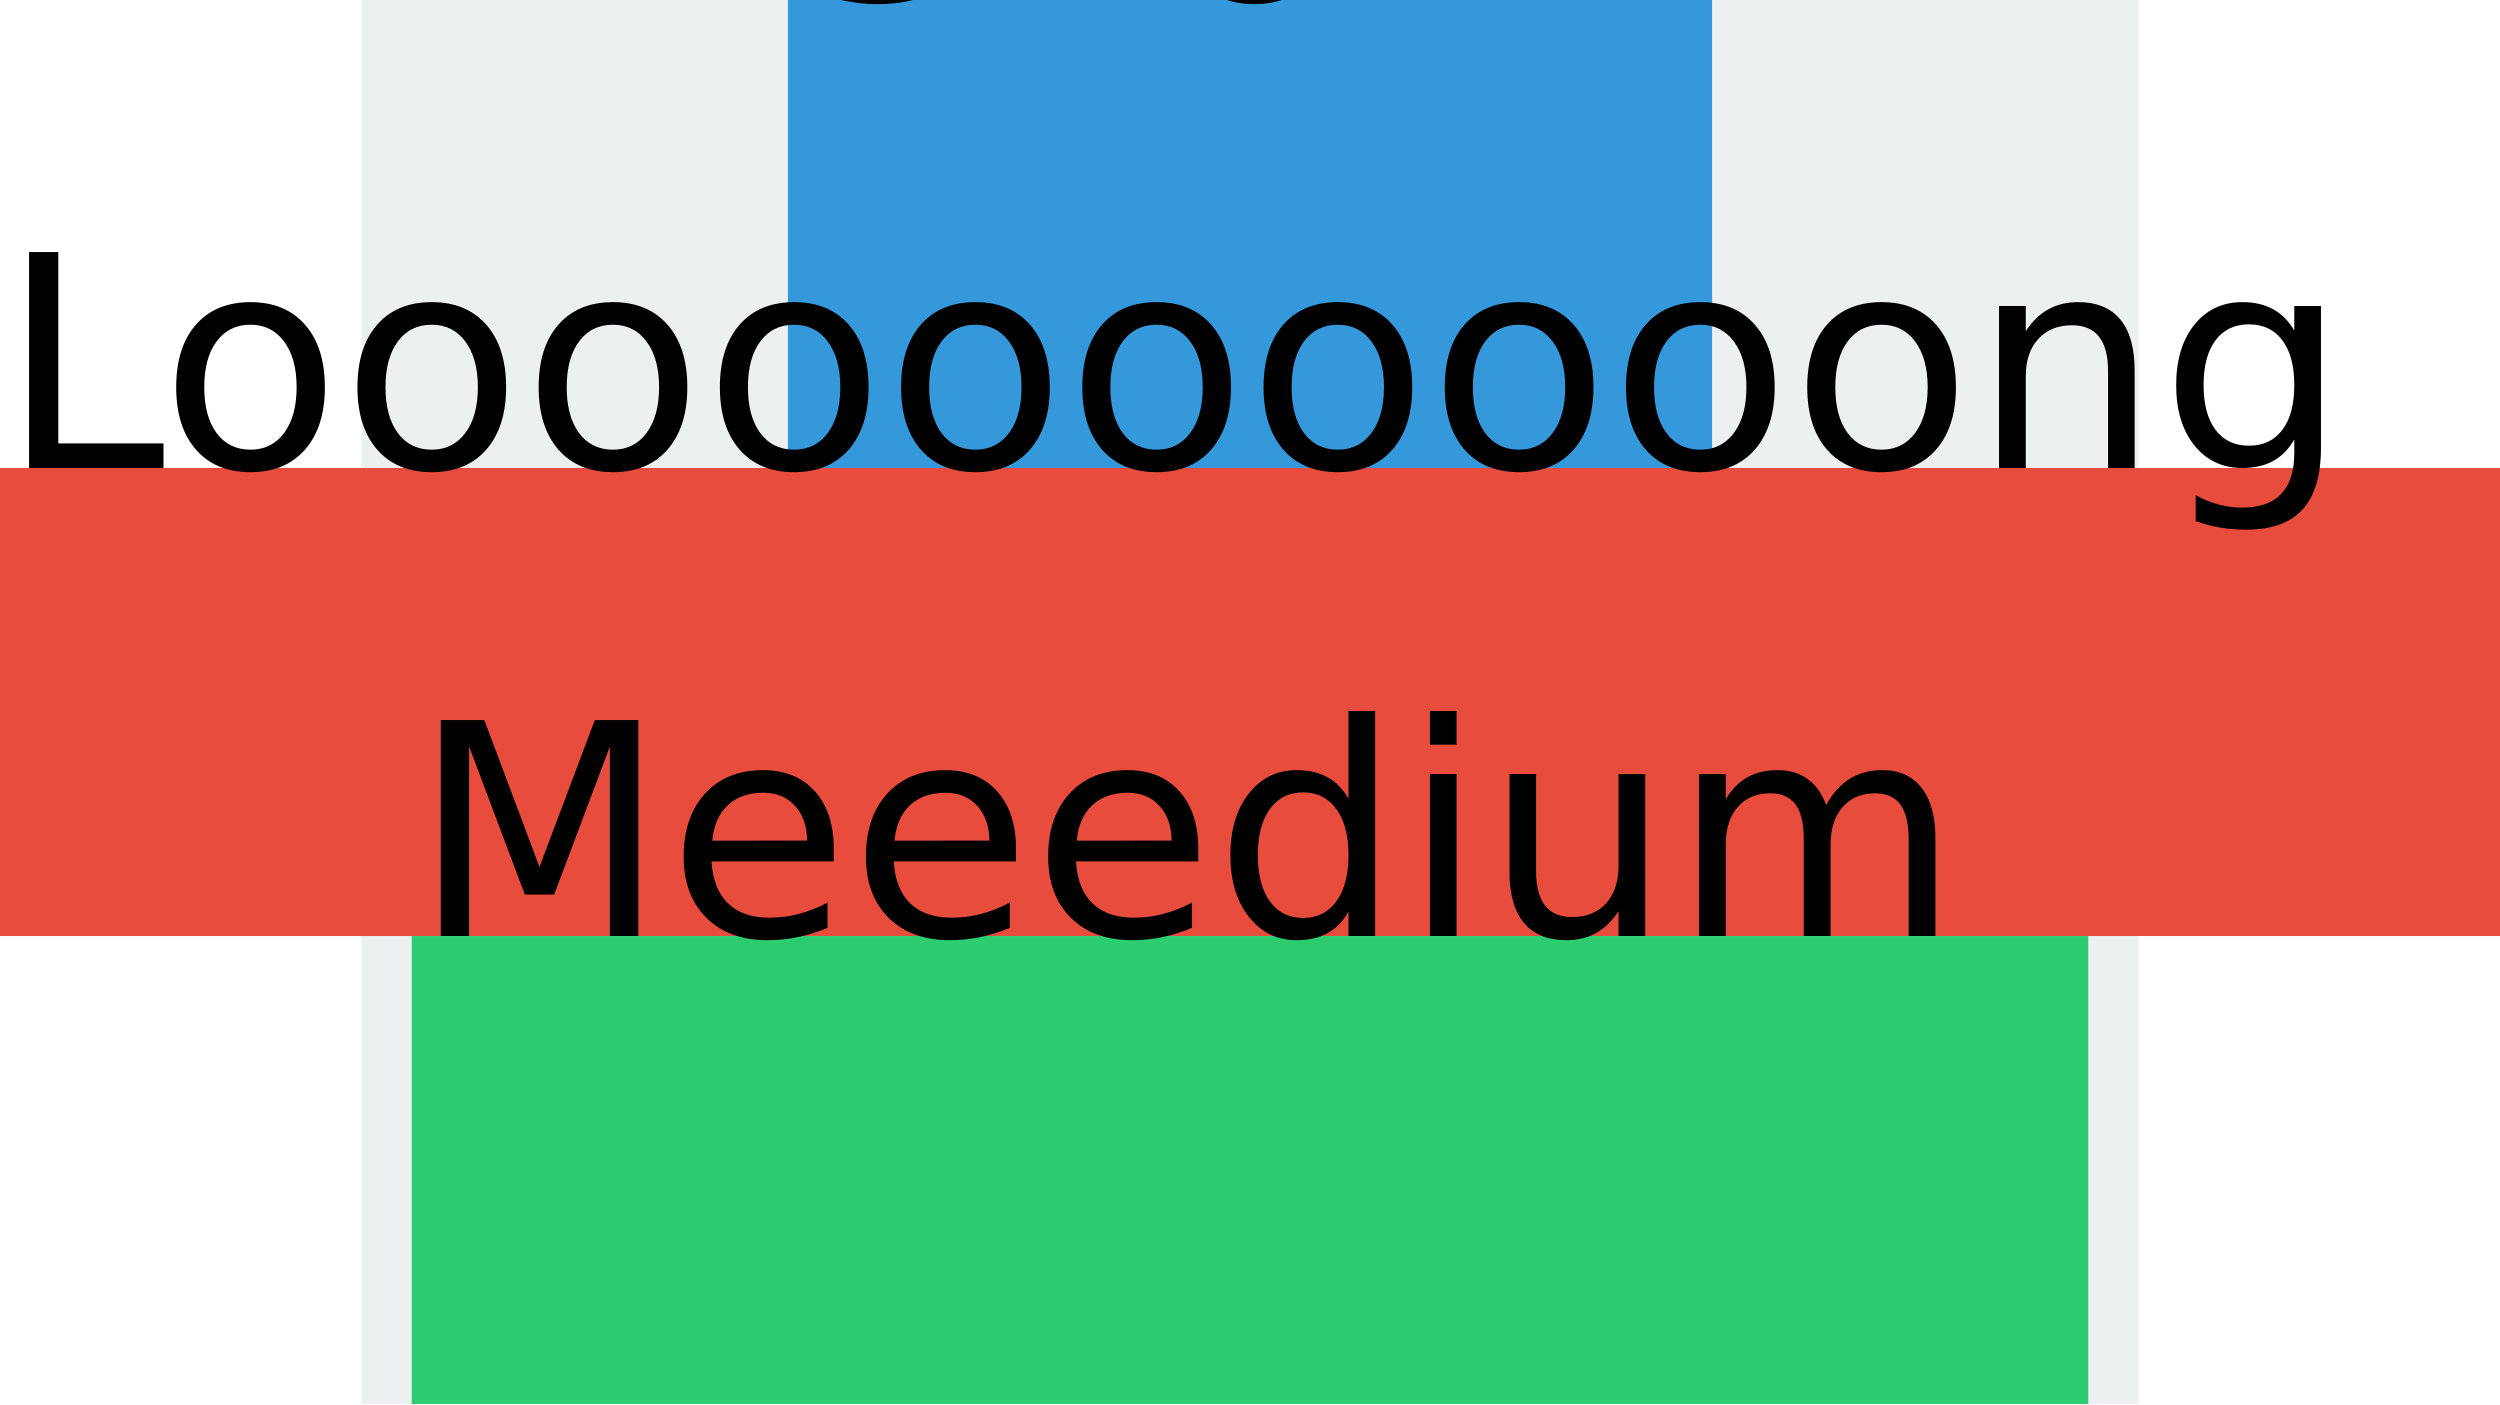
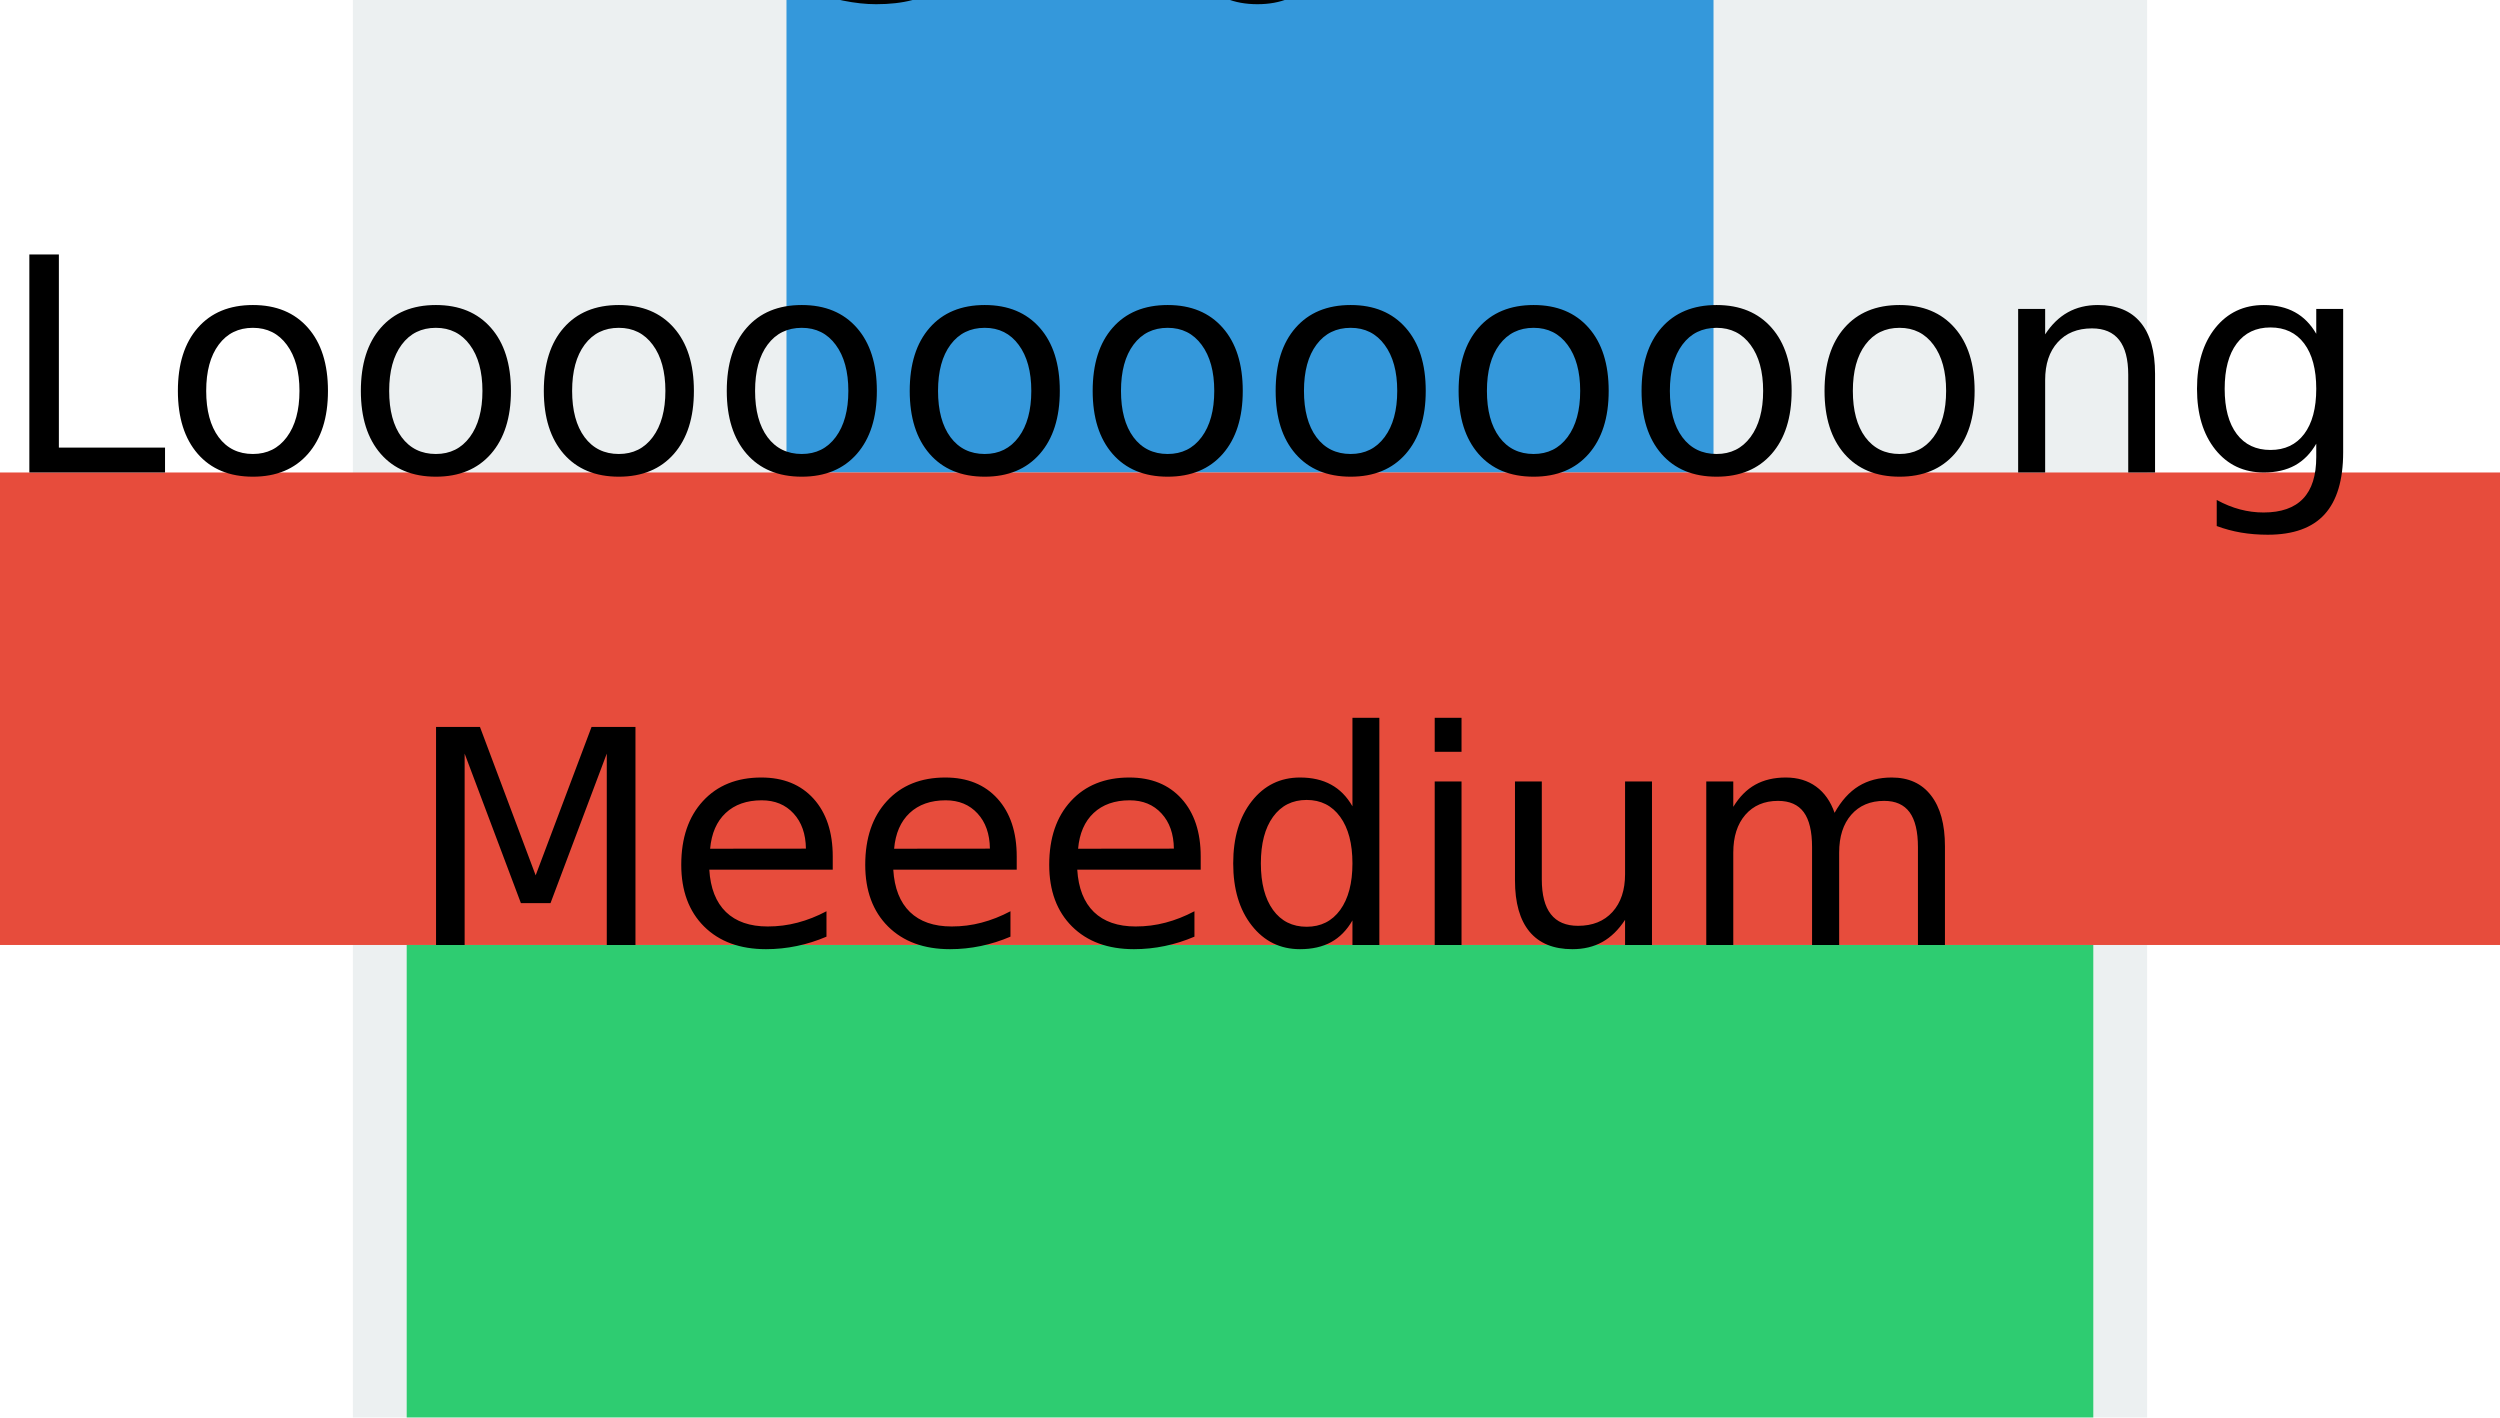
- <svg xmlns="http://www.w3.org/2000/svg" width="422" height="237">
-   <rect fill-opacity="0" width="422" height="237" />
-   <rect fill="#ECF0F1" transform="translate(61 0)" width="300" height="237" />
-   <rect fill="#3498DB" transform="translate(133 0)" width="156" height="79" />
-   <text transform="translate(133 0)" font-size="50" font-family="DejaVu Sans" x="10, 42, 74, 105, 126, " y="56.411, ">
+ <svg xmlns="http://www.w3.org/2000/svg" width="418" height="237">
+   <rect fill-opacity="0" width="418" height="237" />
+   <rect fill="#ECF0F1" transform="translate(59 0)" width="300" height="237" />
+   <rect fill="#3498DB" transform="translate(131.5 0)" width="155" height="79" />
+   <text transform="translate(131.5 0)" font-size="50" font-family="DejaVu Sans" x="10, 41.738, 73.428, 104.019, 124.575, " y="56.411, ">
			Short
	</text>
-   <rect fill="#E74C3C" transform="translate(0 79)" width="422" height="79" />
-   <text transform="translate(0 79)" font-size="50" font-family="DejaVu Sans" x="10, 37.121, 68.121, 99.121, 130.121, 161.121, 192.121, 223.121, 254.121, 285.121, 316.121, 347.121, 379.121, " y="56.411, ">
+   <rect fill="#E74C3C" transform="translate(0 79)" width="418" height="79" />
+   <text transform="translate(0 79)" font-size="50" font-family="DejaVu Sans" x="10, 36.978, 67.568, 98.159, 128.75, 159.341, 189.932, 220.522, 251.113, 281.704, 312.295, 342.886, 374.575, " y="56.411, ">
			Loooooooooong
	</text>
-   <rect fill="#2ECC71" transform="translate(69.5 158)" width="283" height="79" />
-   <text transform="translate(69.5 158)" font-size="50" font-family="DejaVu Sans" x="10, 53, 84, 115, 146, 178, 192, 224, " y="56.411, ">
+   <rect fill="#2ECC71" transform="translate(68 158)" width="282" height="79" />
+   <text transform="translate(68 158)" font-size="50" font-family="DejaVu Sans" x="10, 53.14, 83.901, 114.663, 145.425, 177.163, 191.055, 222.744, " y="56.411, ">
			Meeedium
	</text>
</svg>
